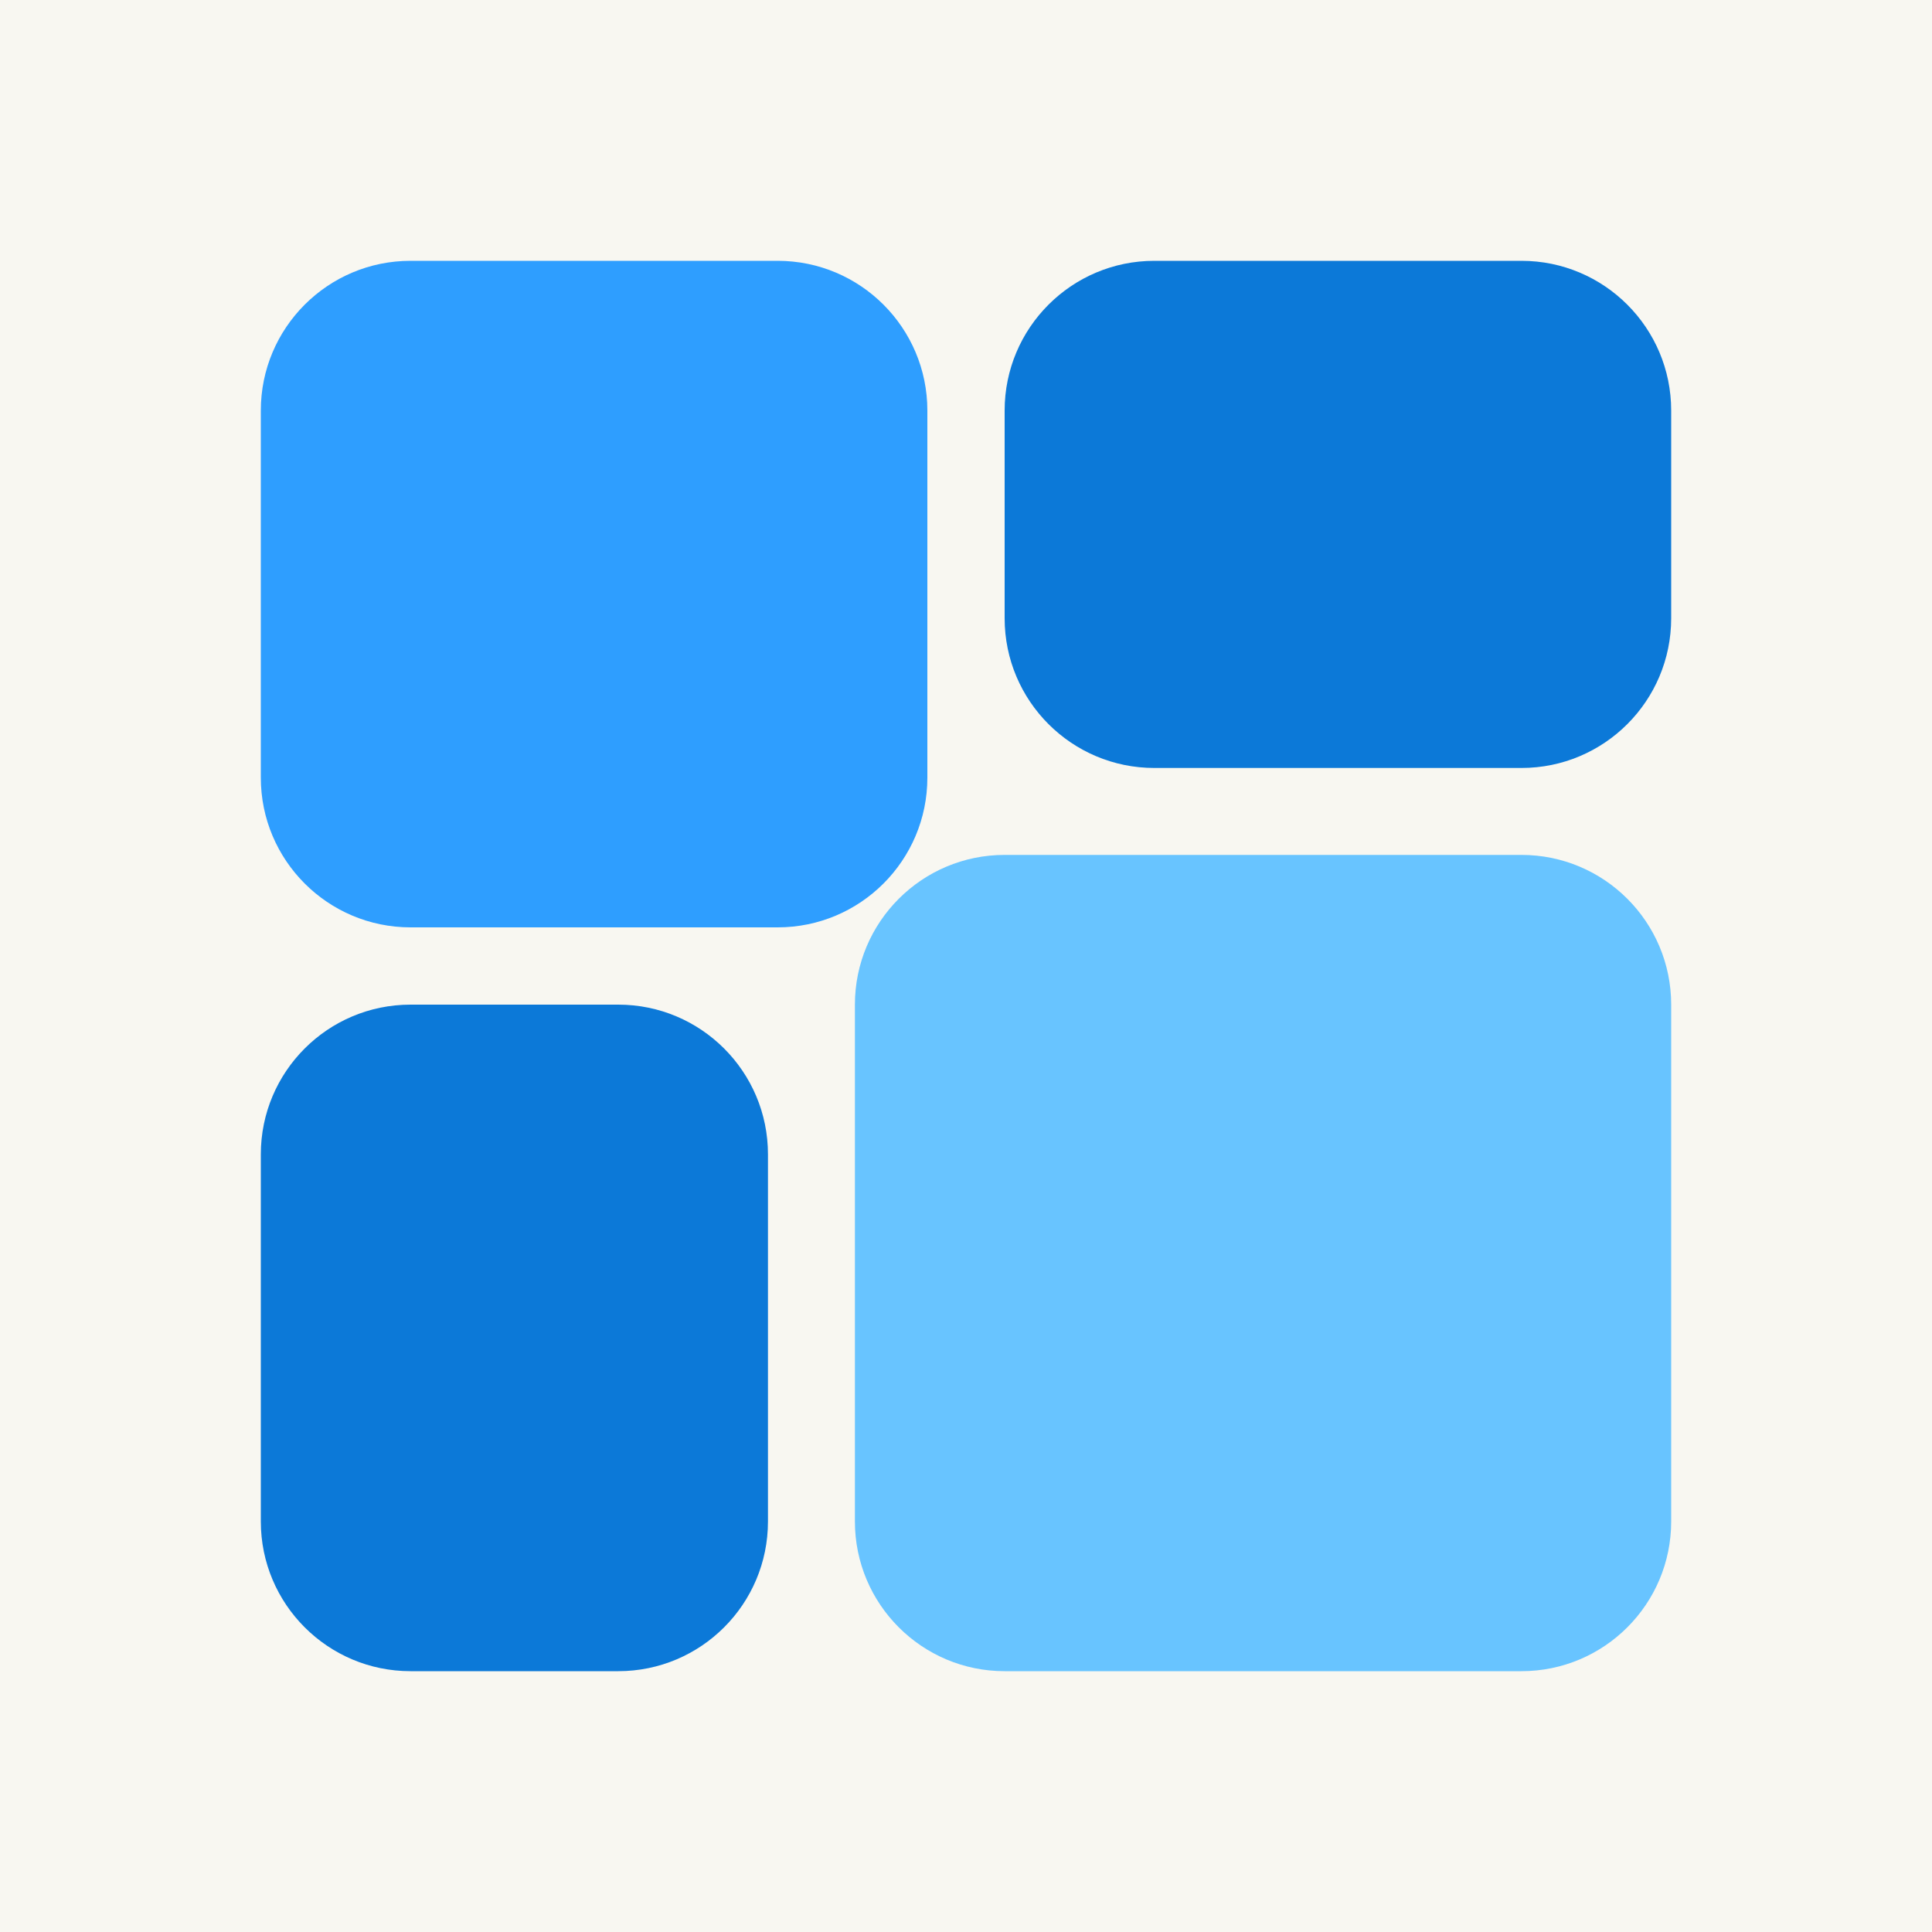
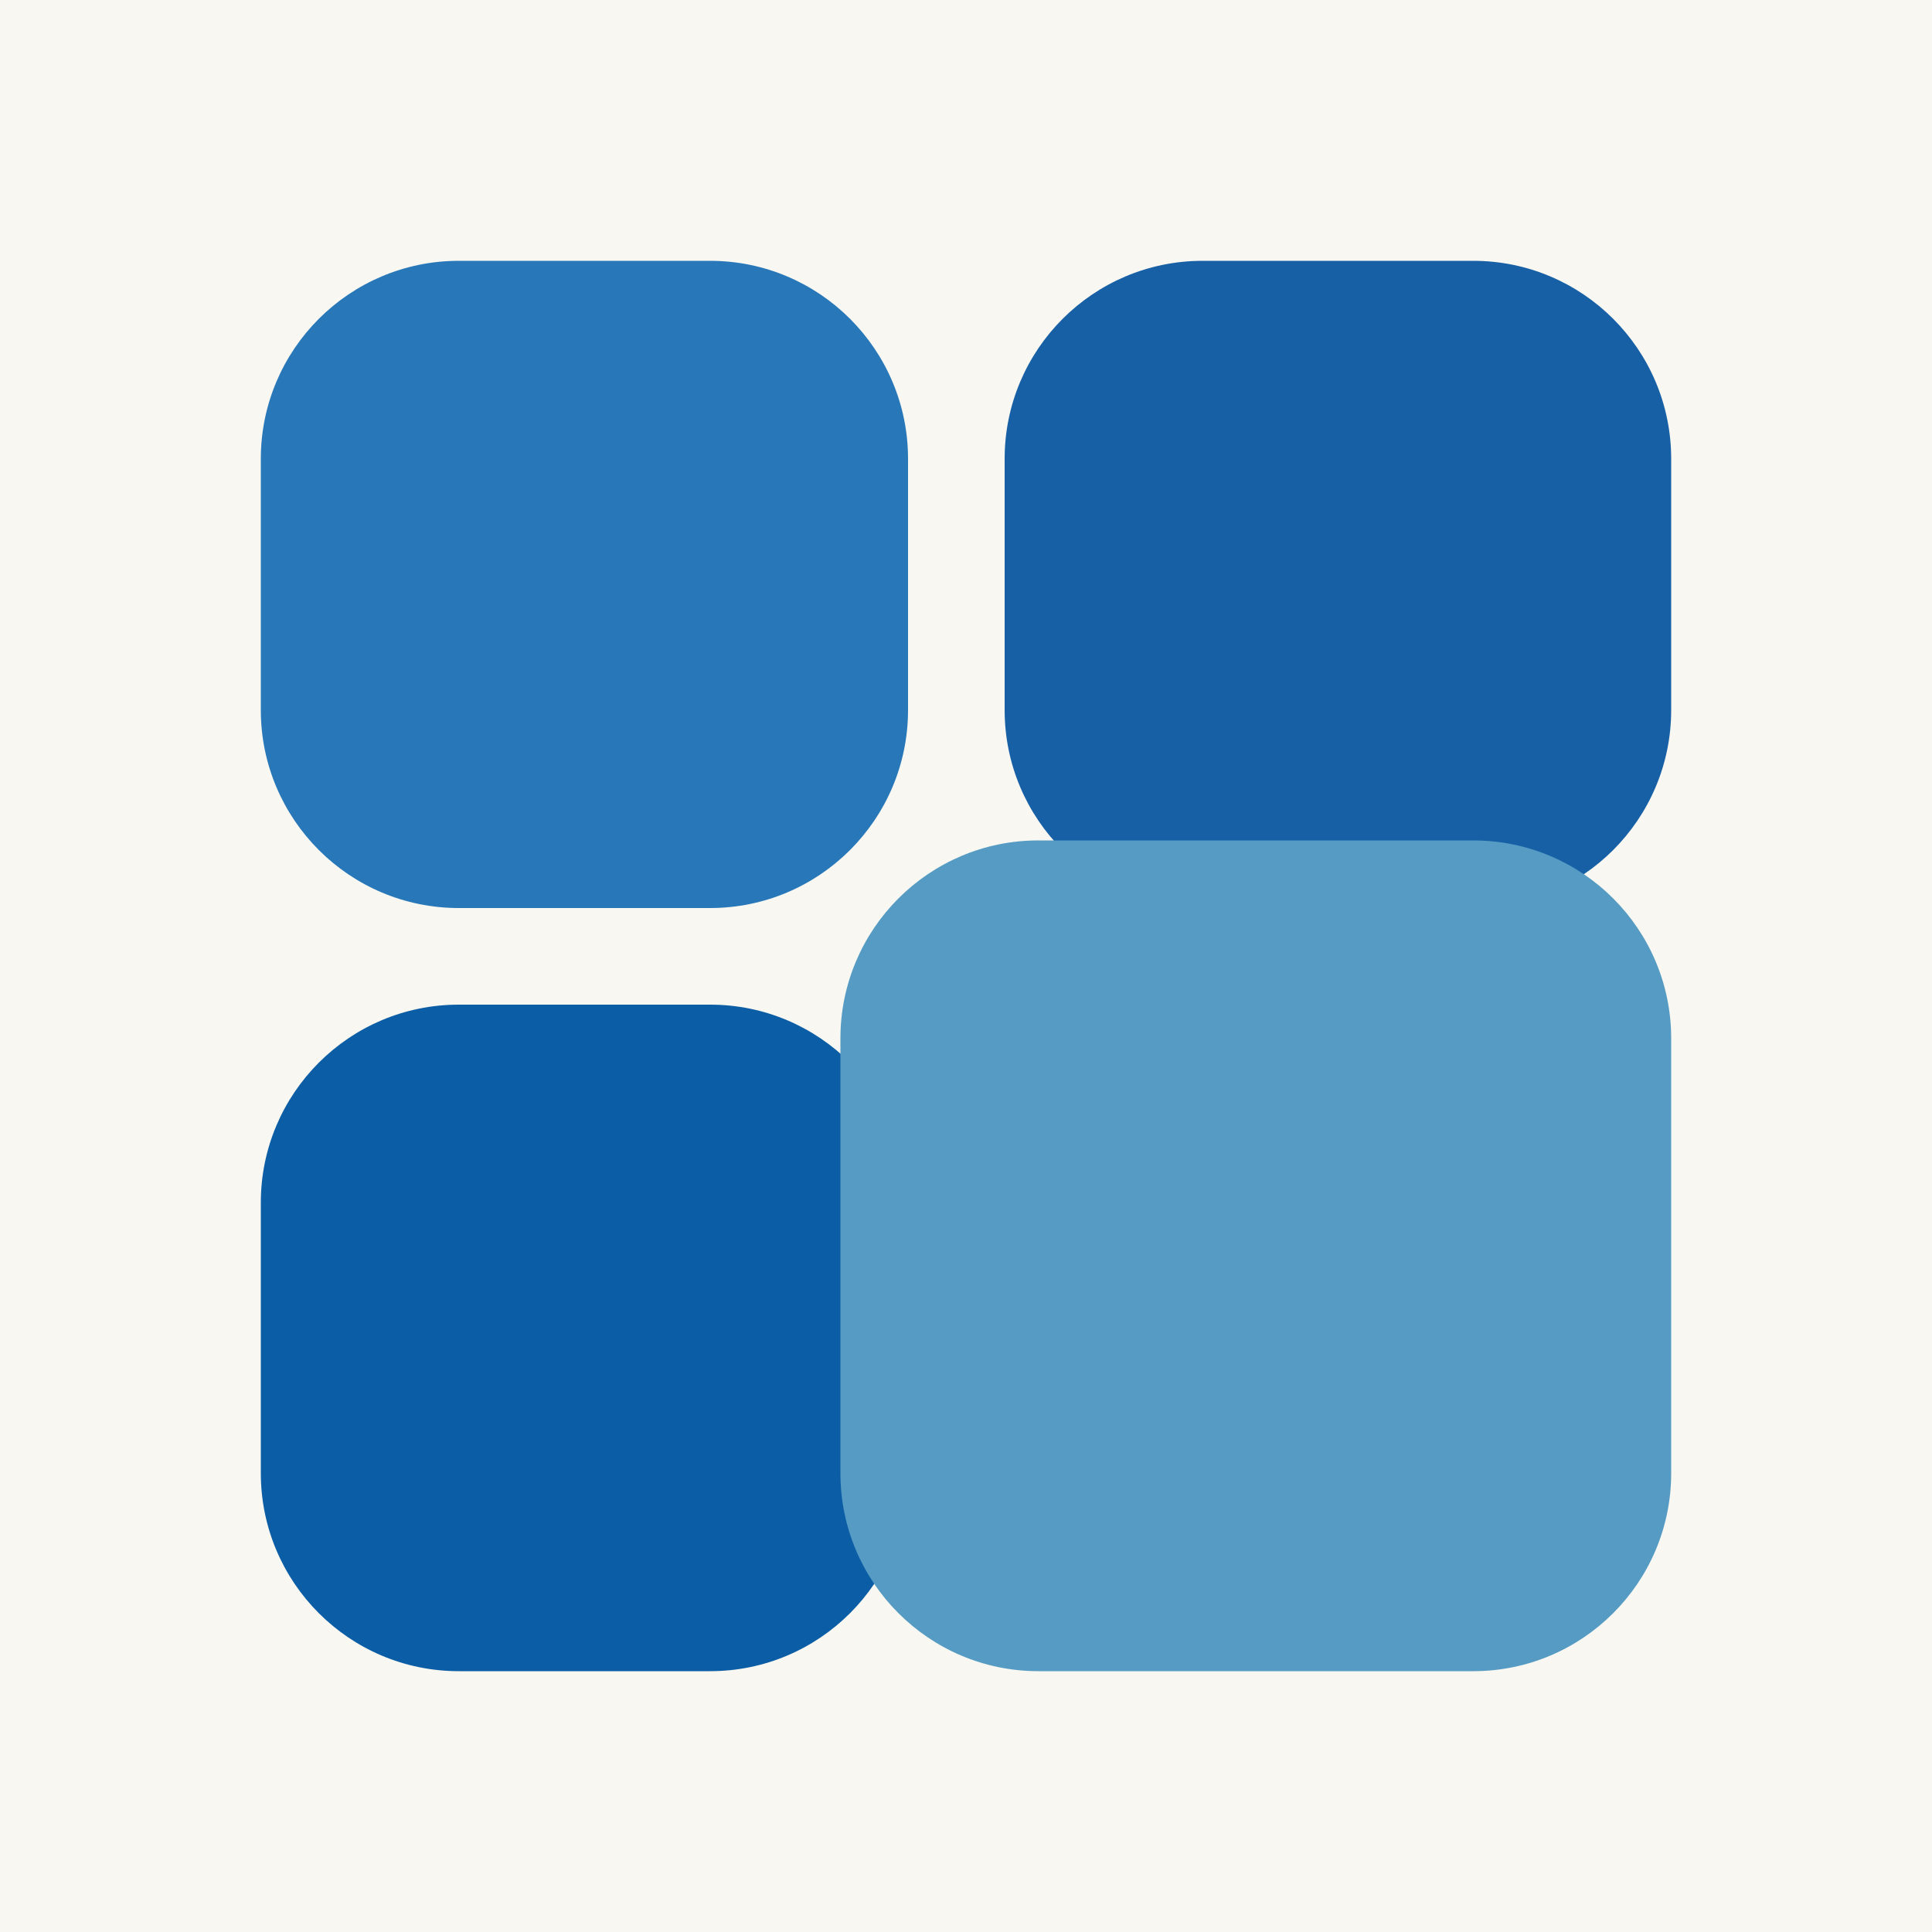
<svg xmlns="http://www.w3.org/2000/svg" width="400" height="400" viewBox="0 0 400 400">
  <rect width="400" height="400" fill="#F8F7F1" />
-   <rect x="54" y="54" width="138" height="138" rx="31" fill="#2E9EFF" />
-   <rect x="208" y="54" width="138" height="105" rx="31" fill="#0C79D8" />
-   <rect x="54" y="208" width="105" height="138" rx="31" fill="#0C79D8" />
-   <rect x="177" y="177" width="169" height="169" rx="31" fill="#68C4FF" />
+   <rect x="54" y="54" width="134" height="134" rx="41" fill="#2878B9" />
+   <rect x="208" y="54" width="138" height="134" rx="41" fill="#1760A6" />
+   <rect x="54" y="208" width="134" height="138" rx="41" fill="#0B5DA5" />
+   <rect x="174" y="174" width="172" height="172" rx="41" fill="#559BC3" />
</svg>
